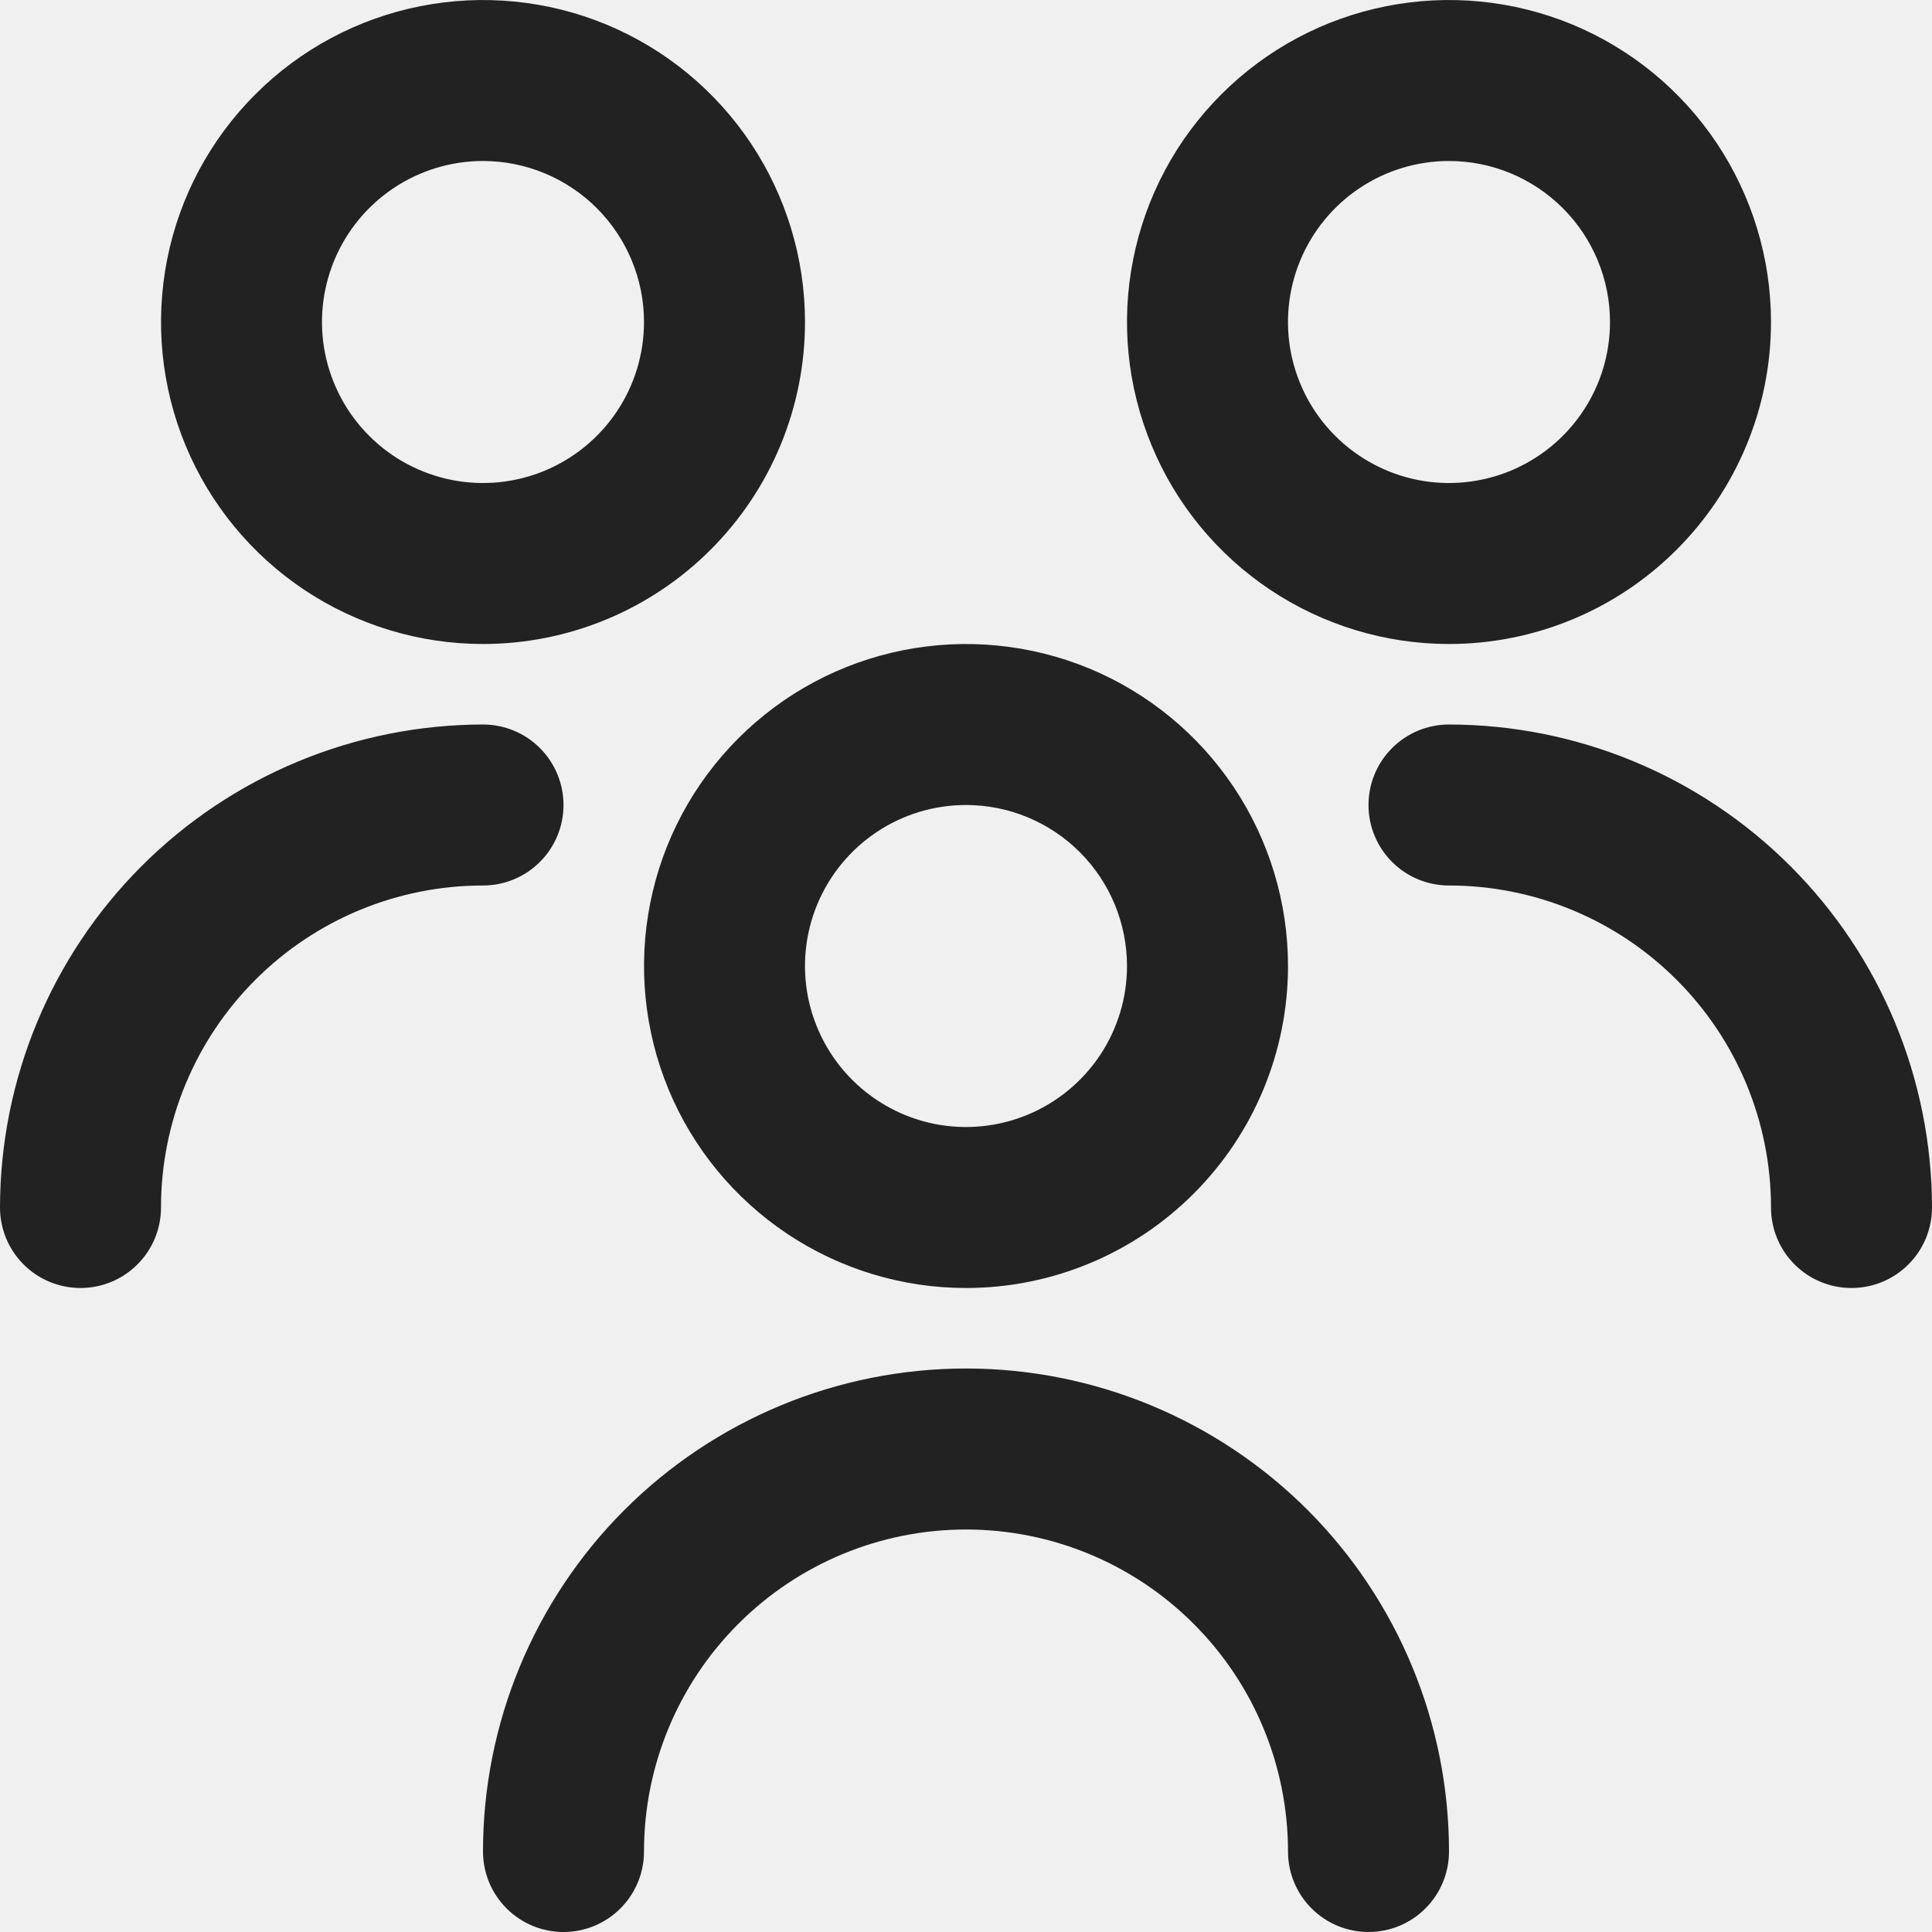
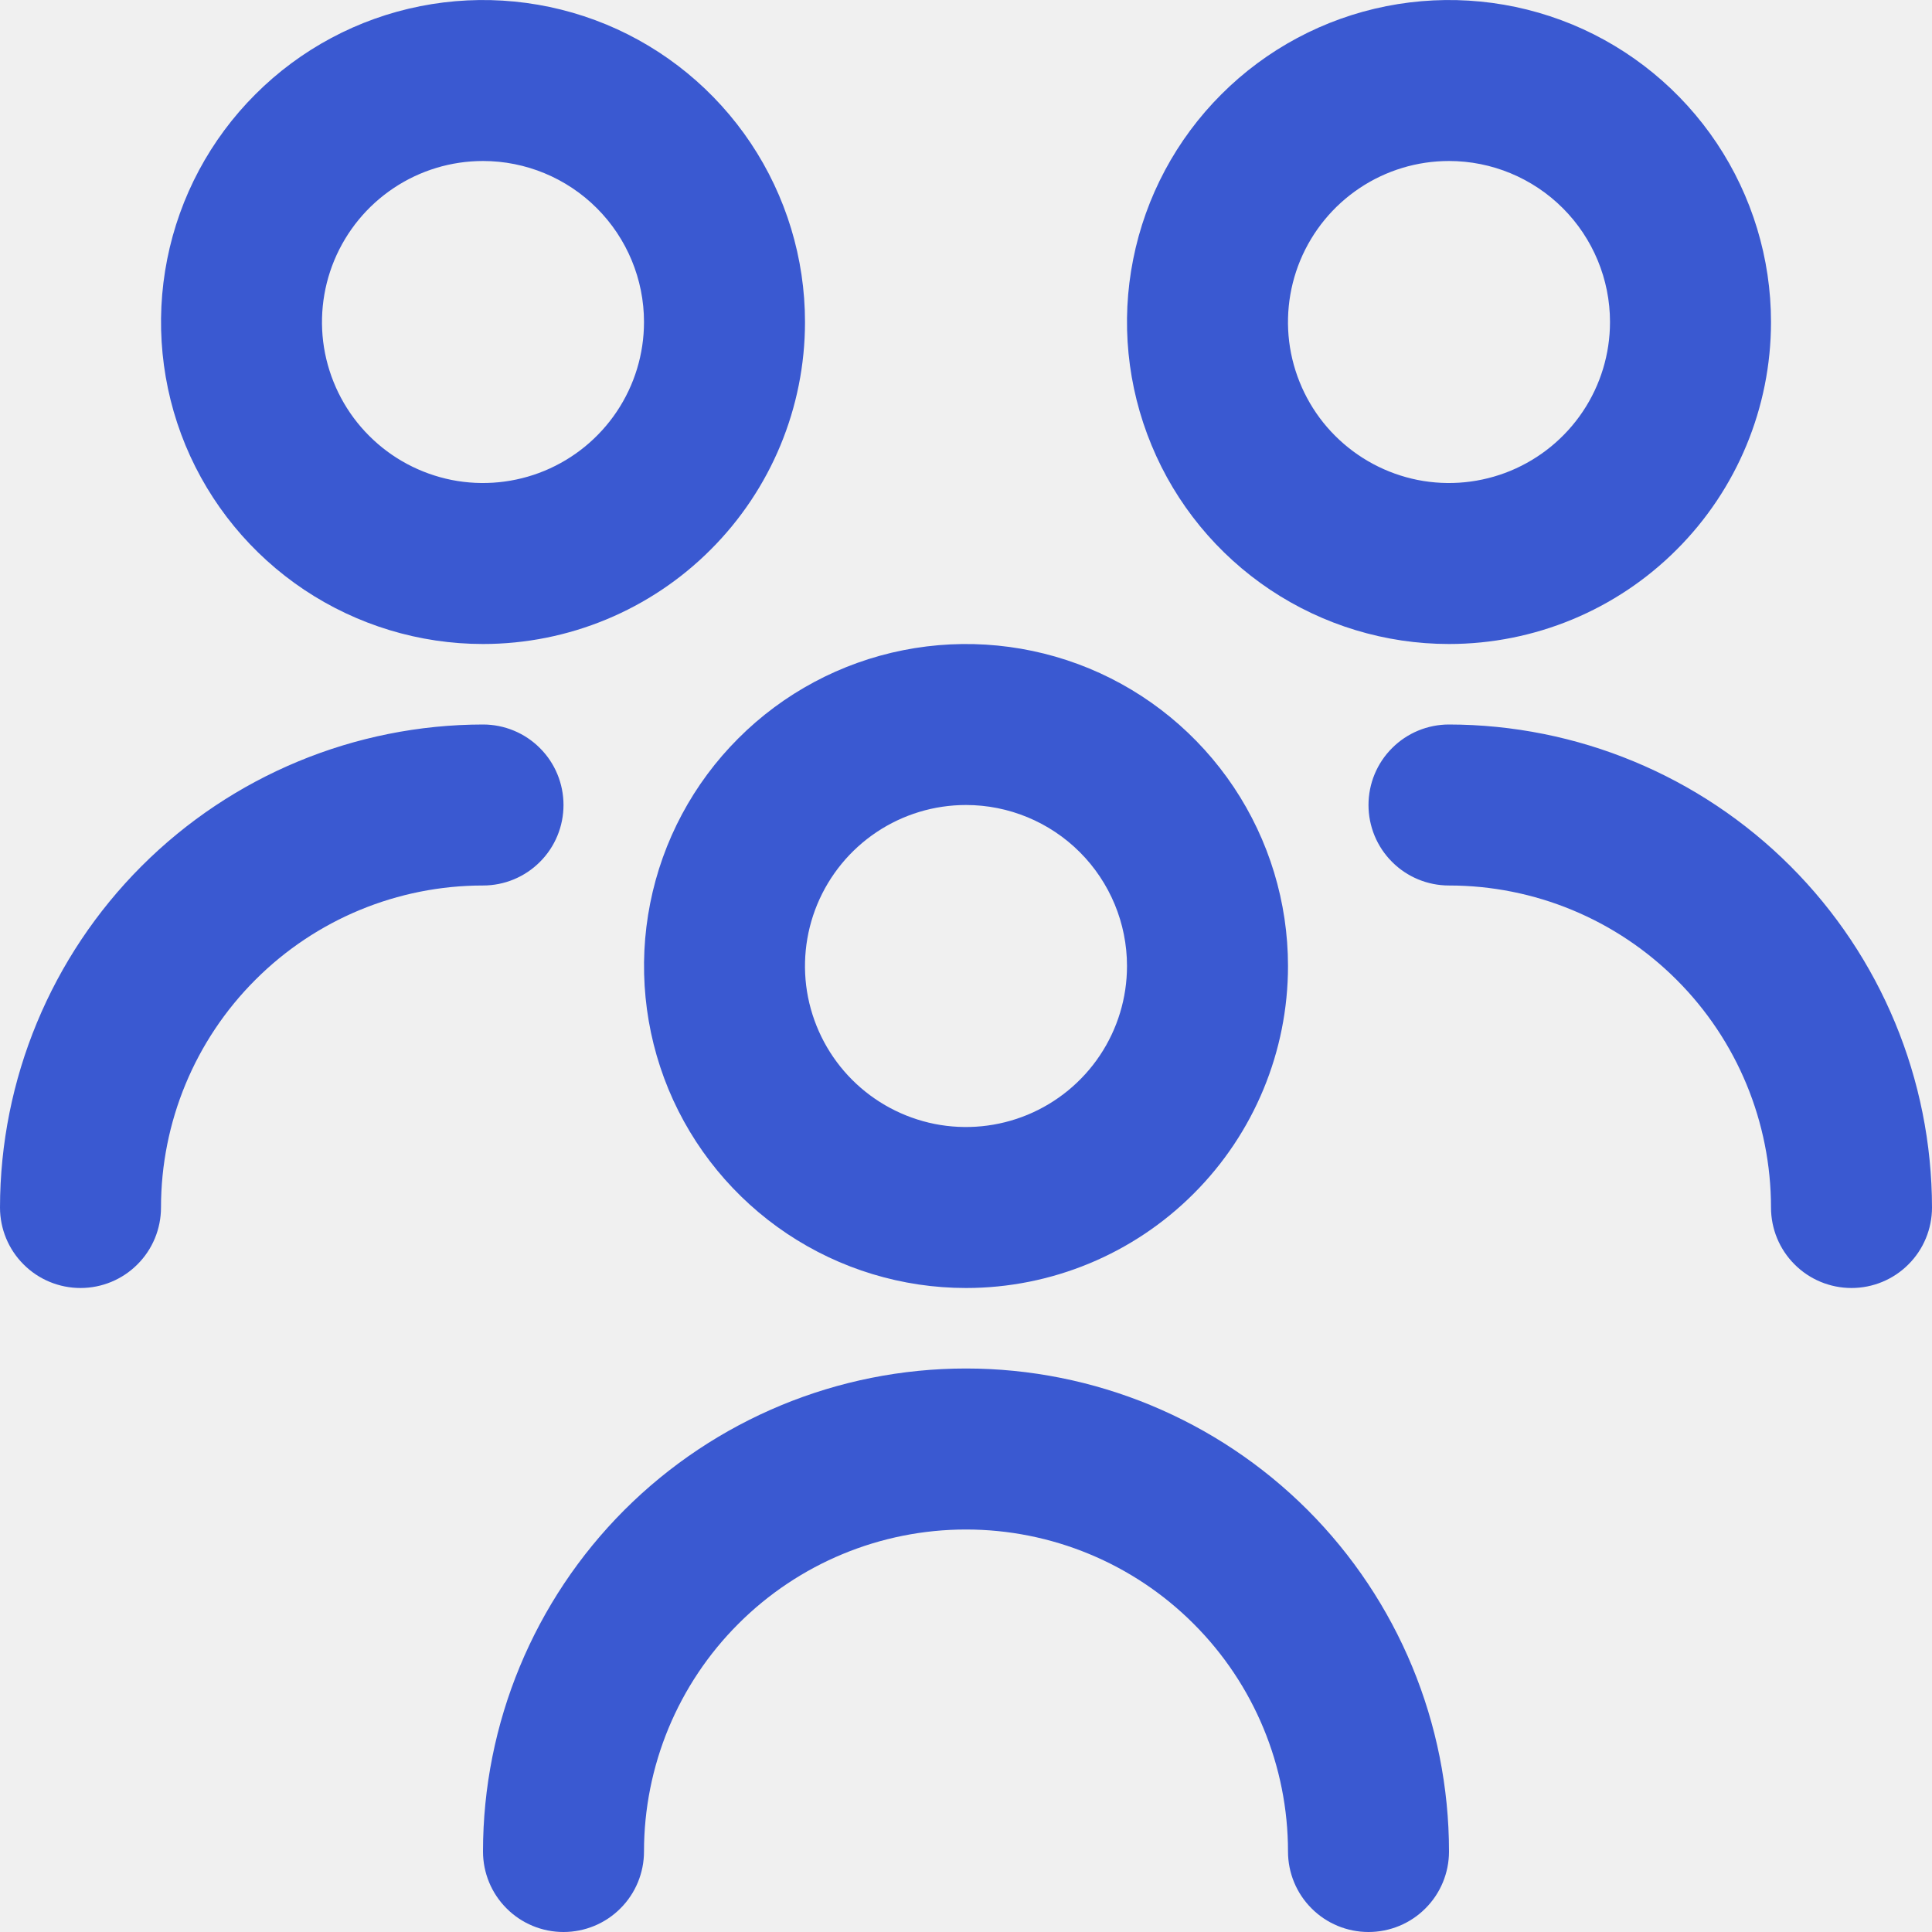
<svg xmlns="http://www.w3.org/2000/svg" width="24" height="24" viewBox="0 0 24 24" fill="none">
  <g clip-path="url(#clip0_116_347)">
-     <path d="M12 16C11.209 16 10.435 15.765 9.778 15.326C9.12 14.886 8.607 14.262 8.304 13.531C8.002 12.8 7.923 11.996 8.077 11.22C8.231 10.444 8.612 9.731 9.172 9.172C9.731 8.612 10.444 8.231 11.22 8.077C11.996 7.923 12.8 8.002 13.531 8.304C14.262 8.607 14.886 9.12 15.326 9.778C15.765 10.435 16 11.209 16 12C16 13.061 15.579 14.078 14.828 14.828C14.078 15.579 13.061 16 12 16ZM12 10C11.604 10 11.218 10.117 10.889 10.337C10.56 10.557 10.304 10.869 10.152 11.235C10.001 11.6 9.961 12.002 10.038 12.39C10.116 12.778 10.306 13.134 10.586 13.414C10.866 13.694 11.222 13.884 11.61 13.962C11.998 14.039 12.4 13.999 12.765 13.848C13.131 13.696 13.443 13.44 13.663 13.111C13.883 12.782 14 12.396 14 12C14 11.47 13.789 10.961 13.414 10.586C13.039 10.211 12.53 10 12 10ZM18 23C18 21.409 17.368 19.883 16.243 18.757C15.117 17.632 13.591 17 12 17C10.409 17 8.883 17.632 7.757 18.757C6.632 19.883 6 21.409 6 23C6 23.265 6.105 23.52 6.293 23.707C6.48 23.895 6.735 24 7 24C7.265 24 7.52 23.895 7.707 23.707C7.895 23.52 8 23.265 8 23C8 21.939 8.421 20.922 9.172 20.172C9.922 19.421 10.939 19 12 19C13.061 19 14.078 19.421 14.828 20.172C15.579 20.922 16 21.939 16 23C16 23.265 16.105 23.52 16.293 23.707C16.48 23.895 16.735 24 17 24C17.265 24 17.52 23.895 17.707 23.707C17.895 23.52 18 23.265 18 23ZM18 8C17.209 8 16.436 7.765 15.778 7.326C15.12 6.886 14.607 6.262 14.305 5.531C14.002 4.8 13.922 3.996 14.077 3.22C14.231 2.444 14.612 1.731 15.172 1.172C15.731 0.612 16.444 0.231 17.22 0.077C17.996 -0.077 18.8 0.002 19.531 0.304C20.262 0.607 20.886 1.12 21.326 1.778C21.765 2.436 22 3.209 22 4C22 5.061 21.579 6.078 20.828 6.828C20.078 7.579 19.061 8 18 8ZM18 2C17.604 2 17.218 2.117 16.889 2.337C16.56 2.557 16.304 2.869 16.152 3.235C16.001 3.6 15.961 4.002 16.038 4.39C16.116 4.778 16.306 5.135 16.586 5.414C16.866 5.694 17.222 5.884 17.61 5.962C17.998 6.039 18.4 5.999 18.765 5.848C19.131 5.696 19.443 5.44 19.663 5.111C19.883 4.782 20 4.396 20 4C20 3.47 19.789 2.961 19.414 2.586C19.039 2.211 18.53 2 18 2ZM24 15C23.998 13.409 23.366 11.884 22.241 10.759C21.116 9.634 19.591 9.002 18 9C17.735 9 17.48 9.105 17.293 9.293C17.105 9.48 17 9.735 17 10C17 10.265 17.105 10.52 17.293 10.707C17.48 10.895 17.735 11 18 11C19.061 11 20.078 11.421 20.828 12.172C21.579 12.922 22 13.939 22 15C22 15.265 22.105 15.52 22.293 15.707C22.48 15.895 22.735 16 23 16C23.265 16 23.52 15.895 23.707 15.707C23.895 15.52 24 15.265 24 15ZM6 8C5.209 8 4.436 7.765 3.778 7.326C3.12 6.886 2.607 6.262 2.304 5.531C2.002 4.8 1.923 3.996 2.077 3.22C2.231 2.444 2.612 1.731 3.172 1.172C3.731 0.612 4.444 0.231 5.22 0.077C5.996 -0.077 6.8 0.002 7.531 0.304C8.262 0.607 8.886 1.12 9.326 1.778C9.765 2.436 10 3.209 10 4C10 5.061 9.579 6.078 8.828 6.828C8.078 7.579 7.061 8 6 8ZM6 2C5.604 2 5.218 2.117 4.889 2.337C4.56 2.557 4.304 2.869 4.152 3.235C4.001 3.6 3.961 4.002 4.038 4.39C4.116 4.778 4.306 5.135 4.586 5.414C4.865 5.694 5.222 5.884 5.61 5.962C5.998 6.039 6.4 5.999 6.765 5.848C7.131 5.696 7.443 5.44 7.663 5.111C7.883 4.782 8 4.396 8 4C8 3.47 7.789 2.961 7.414 2.586C7.039 2.211 6.53 2 6 2ZM2 15C2 13.939 2.421 12.922 3.172 12.172C3.922 11.421 4.939 11 6 11C6.265 11 6.52 10.895 6.707 10.707C6.895 10.52 7 10.265 7 10C7 9.735 6.895 9.48 6.707 9.293C6.52 9.105 6.265 9 6 9C4.409 9.002 2.884 9.634 1.759 10.759C0.634 11.884 0.002 13.409 0 15C0 15.265 0.105 15.52 0.293 15.707C0.48 15.895 0.735 16 1 16C1.265 16 1.52 15.895 1.707 15.707C1.895 15.52 2 15.265 2 15Z" fill="#222222" />
+     <path d="M12 16C11.209 16 10.435 15.765 9.778 15.326C9.12 14.886 8.607 14.262 8.304 13.531C8.002 12.8 7.923 11.996 8.077 11.22C8.231 10.444 8.612 9.731 9.172 9.172C9.731 8.612 10.444 8.231 11.22 8.077C11.996 7.923 12.8 8.002 13.531 8.304C14.262 8.607 14.886 9.12 15.326 9.778C15.765 10.435 16 11.209 16 12C16 13.061 15.579 14.078 14.828 14.828C14.078 15.579 13.061 16 12 16ZM12 10C11.604 10 11.218 10.117 10.889 10.337C10.56 10.557 10.304 10.869 10.152 11.235C10.001 11.6 9.961 12.002 10.038 12.39C10.116 12.778 10.306 13.134 10.586 13.414C10.866 13.694 11.222 13.884 11.61 13.962C11.998 14.039 12.4 13.999 12.765 13.848C13.131 13.696 13.443 13.44 13.663 13.111C13.883 12.782 14 12.396 14 12C14 11.47 13.789 10.961 13.414 10.586C13.039 10.211 12.53 10 12 10ZM18 23C18 21.409 17.368 19.883 16.243 18.757C15.117 17.632 13.591 17 12 17C10.409 17 8.883 17.632 7.757 18.757C6.632 19.883 6 21.409 6 23C6 23.265 6.105 23.52 6.293 23.707C6.48 23.895 6.735 24 7 24C7.265 24 7.52 23.895 7.707 23.707C7.895 23.52 8 23.265 8 23C8 21.939 8.421 20.922 9.172 20.172C9.922 19.421 10.939 19 12 19C13.061 19 14.078 19.421 14.828 20.172C15.579 20.922 16 21.939 16 23C16 23.265 16.105 23.52 16.293 23.707C16.48 23.895 16.735 24 17 24C17.265 24 17.52 23.895 17.707 23.707C17.895 23.52 18 23.265 18 23ZM18 8C17.209 8 16.436 7.765 15.778 7.326C15.12 6.886 14.607 6.262 14.305 5.531C14.002 4.8 13.922 3.996 14.077 3.22C14.231 2.444 14.612 1.731 15.172 1.172C15.731 0.612 16.444 0.231 17.22 0.077C17.996 -0.077 18.8 0.002 19.531 0.304C20.262 0.607 20.886 1.12 21.326 1.778C21.765 2.436 22 3.209 22 4C22 5.061 21.579 6.078 20.828 6.828C20.078 7.579 19.061 8 18 8ZM18 2C17.604 2 17.218 2.117 16.889 2.337C16.56 2.557 16.304 2.869 16.152 3.235C16.001 3.6 15.961 4.002 16.038 4.39C16.116 4.778 16.306 5.135 16.586 5.414C16.866 5.694 17.222 5.884 17.61 5.962C17.998 6.039 18.4 5.999 18.765 5.848C19.131 5.696 19.443 5.44 19.663 5.111C19.883 4.782 20 4.396 20 4C20 3.47 19.789 2.961 19.414 2.586C19.039 2.211 18.53 2 18 2ZM24 15C23.998 13.409 23.366 11.884 22.241 10.759C21.116 9.634 19.591 9.002 18 9C17.735 9 17.48 9.105 17.293 9.293C17.105 9.48 17 9.735 17 10C17 10.265 17.105 10.52 17.293 10.707C17.48 10.895 17.735 11 18 11C19.061 11 20.078 11.421 20.828 12.172C21.579 12.922 22 13.939 22 15C22 15.265 22.105 15.52 22.293 15.707C22.48 15.895 22.735 16 23 16C23.265 16 23.52 15.895 23.707 15.707C23.895 15.52 24 15.265 24 15ZM6 8C5.209 8 4.436 7.765 3.778 7.326C3.12 6.886 2.607 6.262 2.304 5.531C2.002 4.8 1.923 3.996 2.077 3.22C2.231 2.444 2.612 1.731 3.172 1.172C3.731 0.612 4.444 0.231 5.22 0.077C5.996 -0.077 6.8 0.002 7.531 0.304C8.262 0.607 8.886 1.12 9.326 1.778C9.765 2.436 10 3.209 10 4C10 5.061 9.579 6.078 8.828 6.828C8.078 7.579 7.061 8 6 8ZM6 2C5.604 2 5.218 2.117 4.889 2.337C4.56 2.557 4.304 2.869 4.152 3.235C4.001 3.6 3.961 4.002 4.038 4.39C4.116 4.778 4.306 5.135 4.586 5.414C4.865 5.694 5.222 5.884 5.61 5.962C5.998 6.039 6.4 5.999 6.765 5.848C7.131 5.696 7.443 5.44 7.663 5.111C7.883 4.782 8 4.396 8 4C8 3.47 7.789 2.961 7.414 2.586C7.039 2.211 6.53 2 6 2ZM2 15C2 13.939 2.421 12.922 3.172 12.172C3.922 11.421 4.939 11 6 11C6.265 11 6.52 10.895 6.707 10.707C6.895 10.52 7 10.265 7 10C7 9.735 6.895 9.48 6.707 9.293C6.52 9.105 6.265 9 6 9C4.409 9.002 2.884 9.634 1.759 10.759C0.634 11.884 0.002 13.409 0 15C0 15.265 0.105 15.52 0.293 15.707C0.48 15.895 0.735 16 1 16C1.265 16 1.52 15.895 1.707 15.707C1.895 15.52 2 15.265 2 15Z" fill="#3a59d1" />
  </g>
  <defs>
    <clipPath id="clip0_116_347">
      <rect width="24" height="24" fill="white" />
    </clipPath>
  </defs>
</svg>
